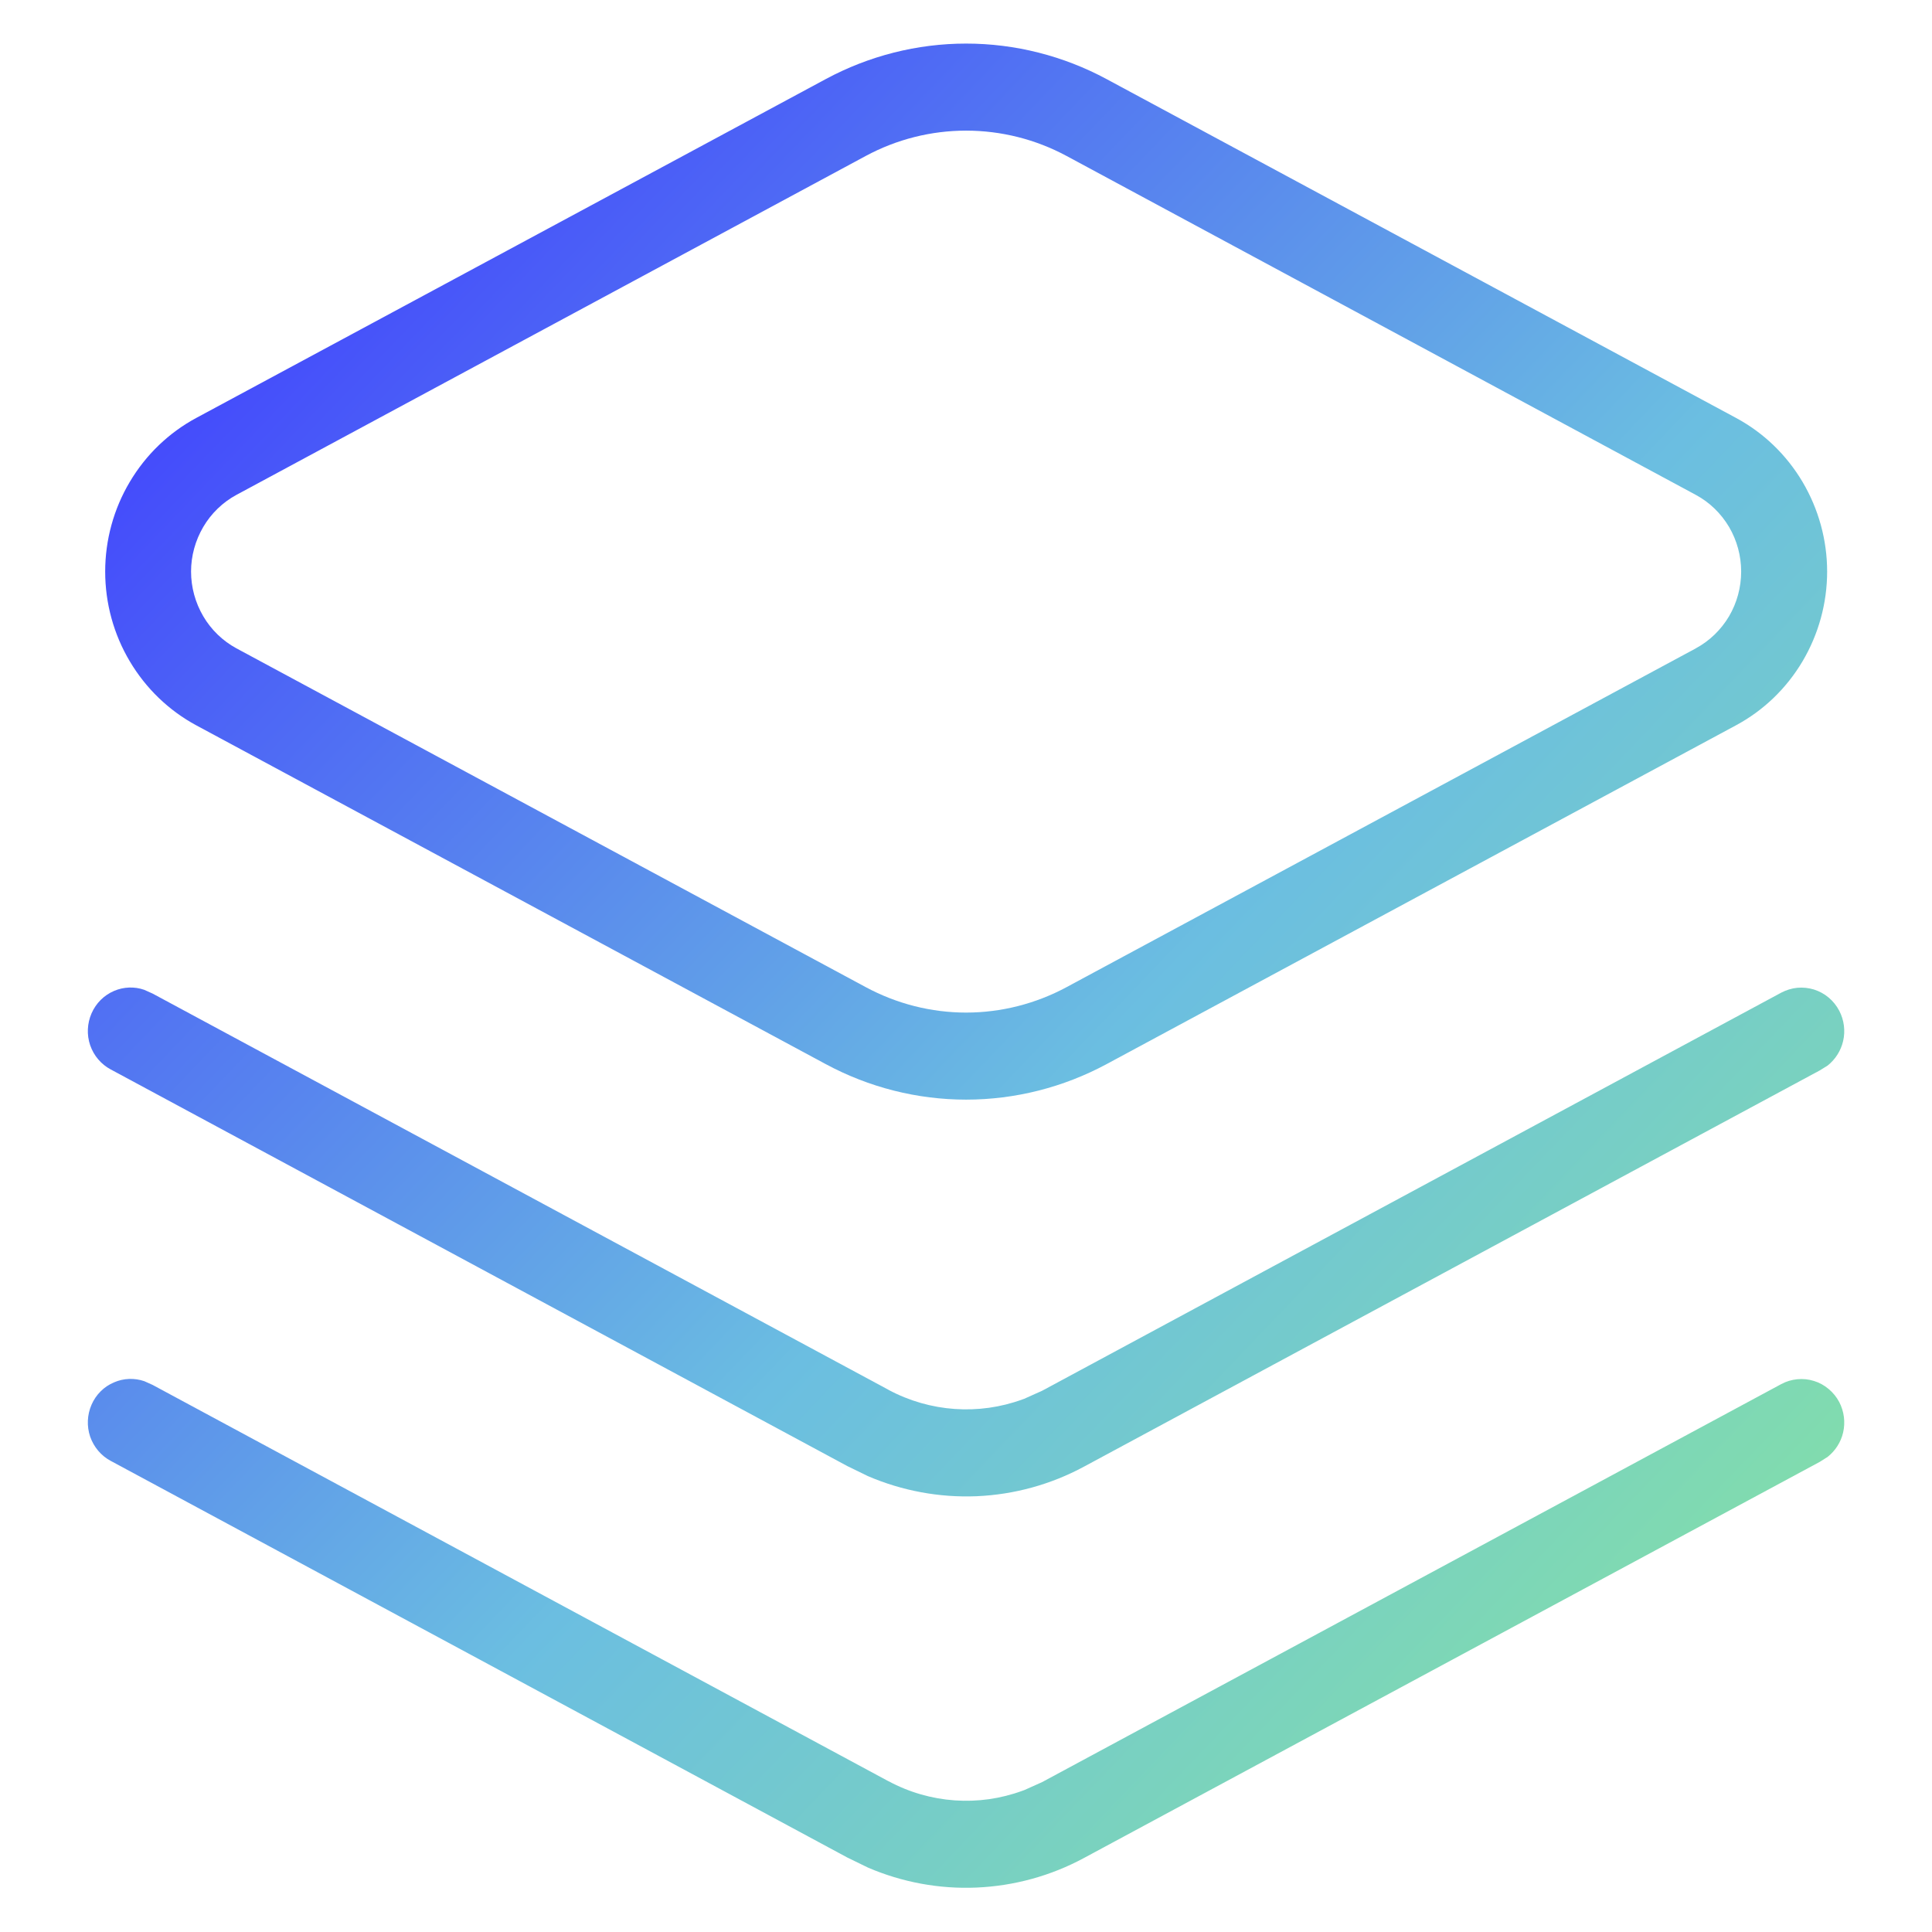
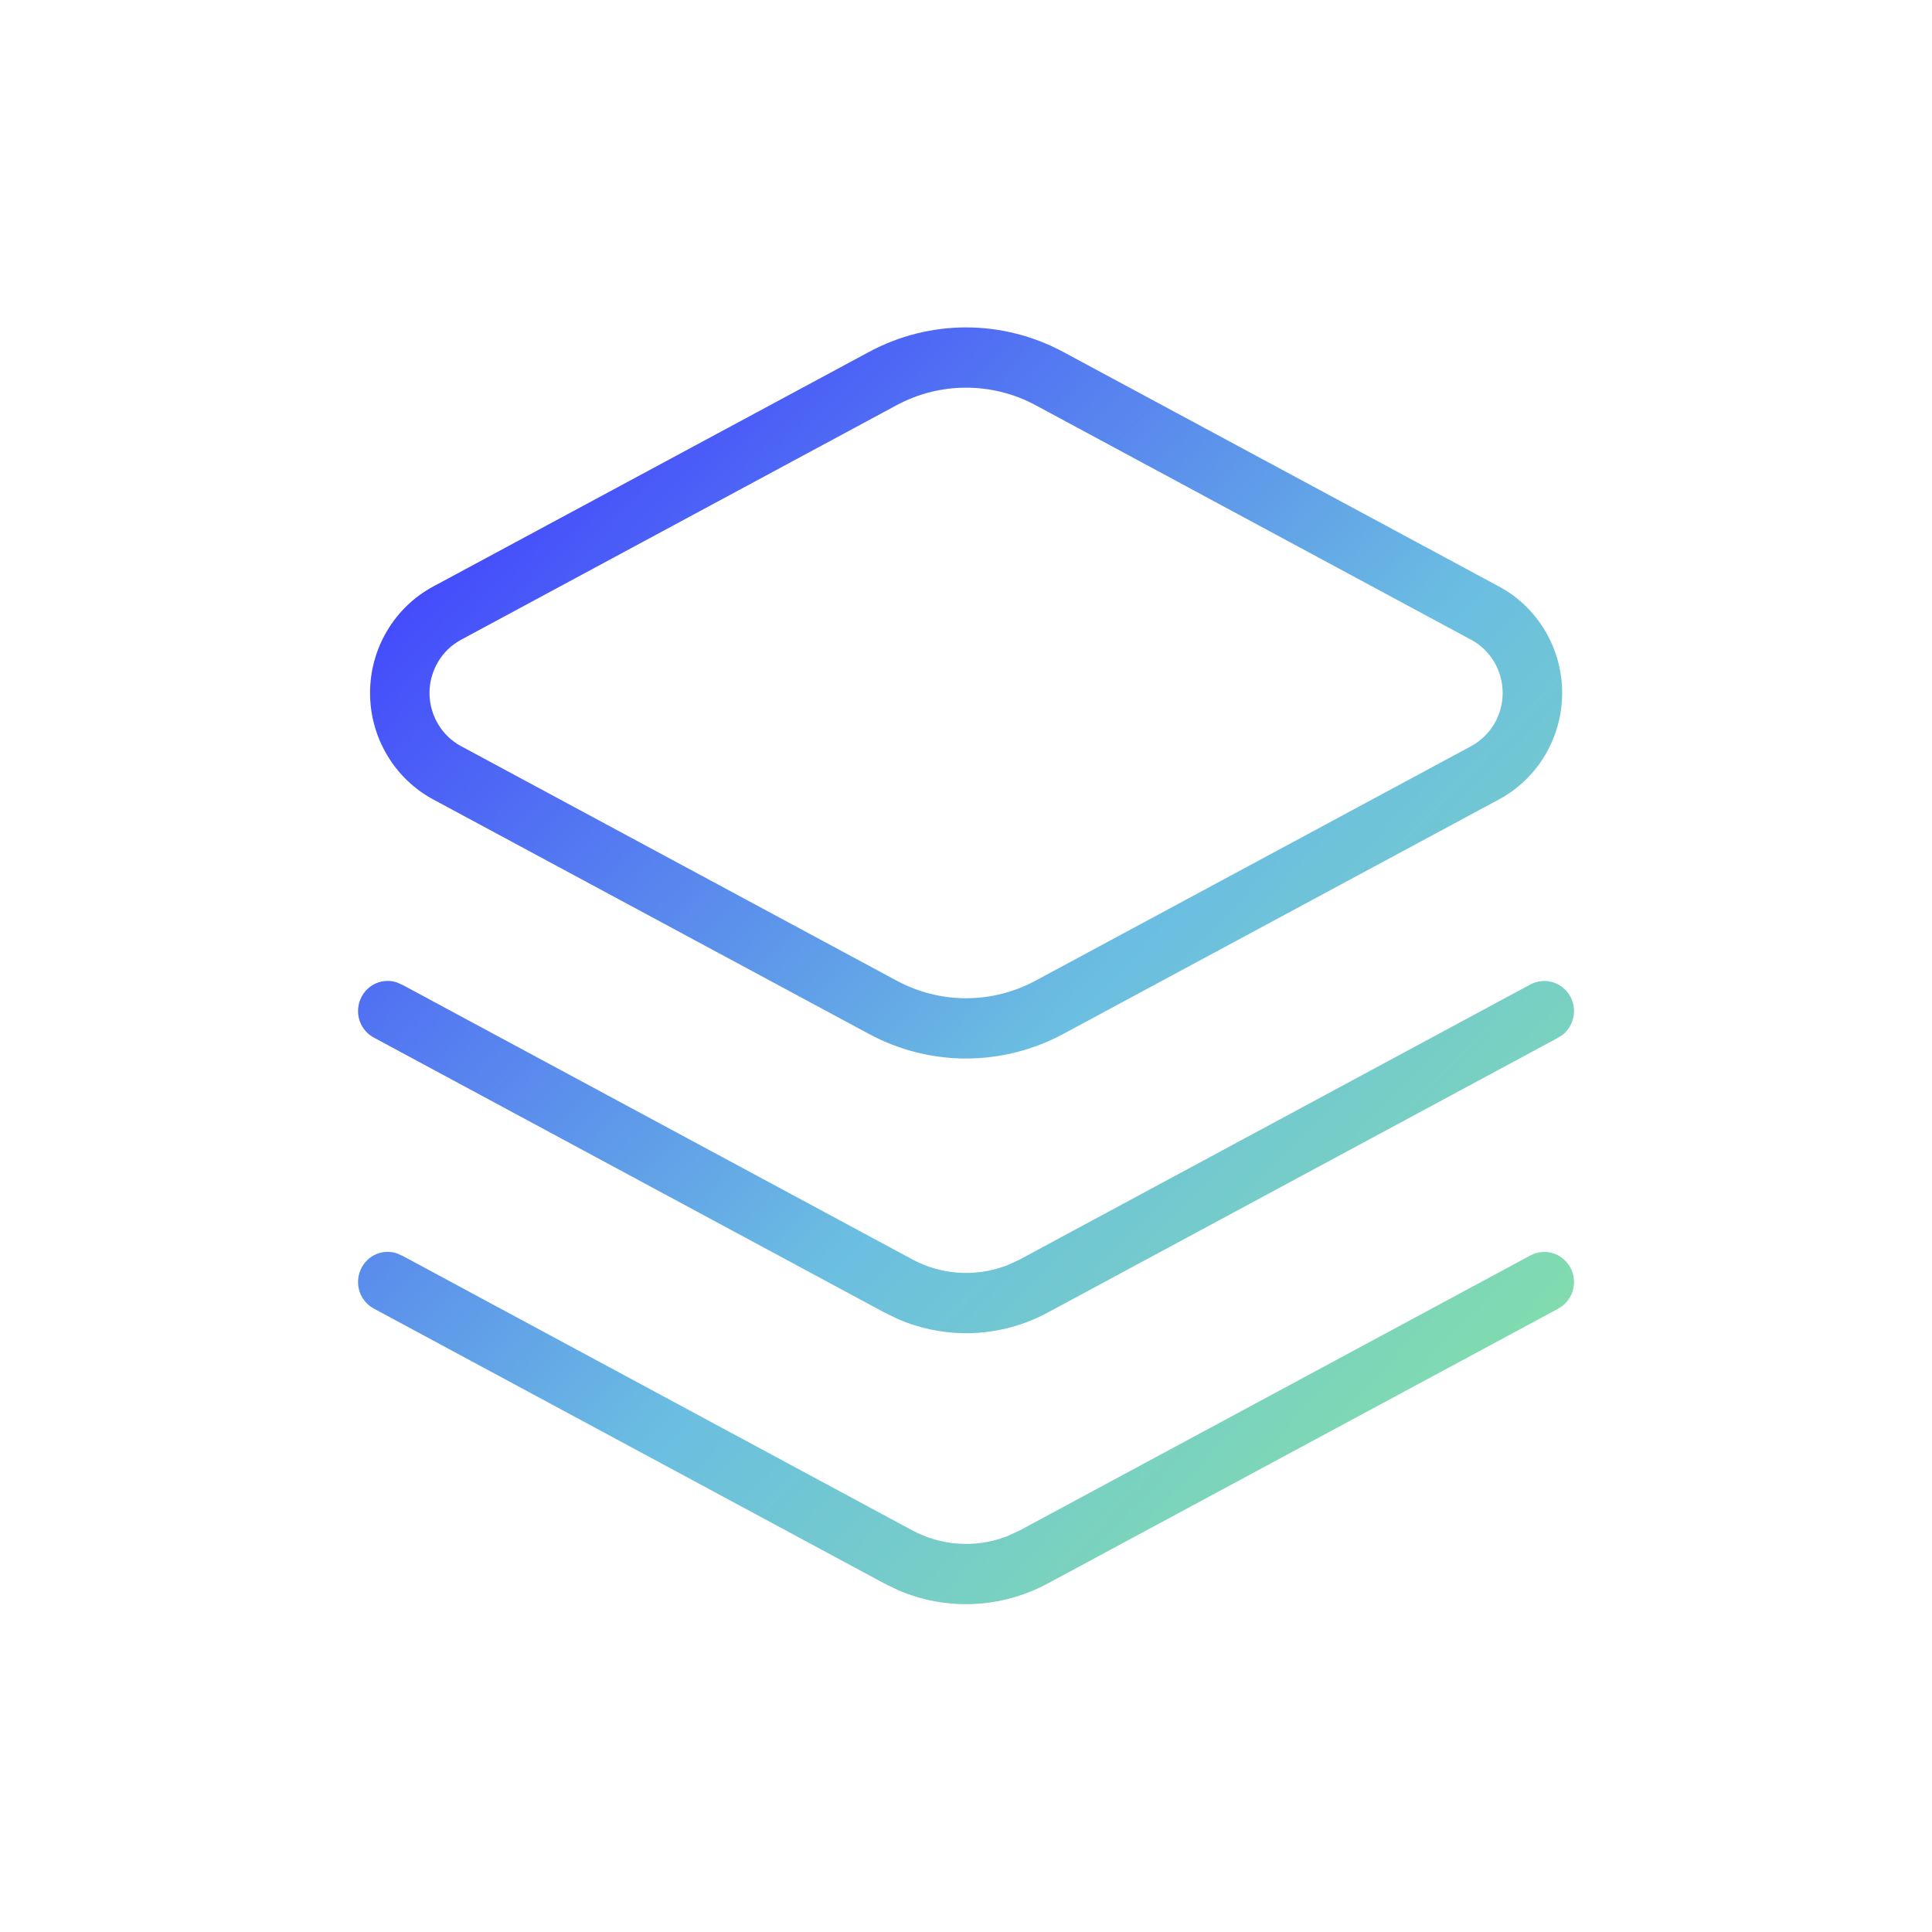
- <svg xmlns="http://www.w3.org/2000/svg" width="18" height="18" viewBox="0 0 18 18" fill="none">
-   <path d="M17.037 12.941C17.078 12.975 17.111 13.016 17.136 13.063C17.181 13.15 17.194 13.25 17.172 13.346C17.151 13.437 17.099 13.517 17.027 13.574L16.954 13.62L10.1 17.31C9.791 17.477 9.448 17.571 9.098 17.586C8.752 17.601 8.406 17.537 8.087 17.4L7.894 17.306L1.034 13.612L1.032 13.611C0.942 13.563 0.874 13.482 0.84 13.385C0.807 13.287 0.812 13.181 0.853 13.087C0.894 12.993 0.969 12.918 1.063 12.879C1.152 12.84 1.253 12.837 1.344 12.868L1.422 12.903L8.277 16.595L8.278 16.595C8.665 16.803 9.119 16.834 9.526 16.684L9.543 16.678L9.71 16.603L16.596 12.895C16.642 12.87 16.693 12.855 16.745 12.85C16.797 12.845 16.85 12.85 16.9 12.866C16.95 12.881 16.997 12.907 17.037 12.941Z" fill="url(#paint0_linear_3114_508)" />
-   <path d="M17.037 9.294C17.078 9.328 17.111 9.37 17.136 9.417C17.181 9.504 17.194 9.604 17.172 9.699C17.151 9.79 17.099 9.871 17.027 9.928L16.954 9.973L10.1 13.664C9.791 13.831 9.448 13.925 9.098 13.94C8.752 13.954 8.406 13.89 8.087 13.753L7.894 13.659L1.034 9.965L1.032 9.964C0.942 9.916 0.874 9.836 0.84 9.738C0.807 9.641 0.812 9.535 0.853 9.441C0.894 9.347 0.969 9.272 1.063 9.232C1.152 9.194 1.253 9.19 1.344 9.222L1.422 9.257L8.277 12.948L8.278 12.949C8.665 13.156 9.119 13.187 9.526 13.038L9.543 13.032L9.71 12.957L16.596 9.248C16.642 9.224 16.693 9.208 16.745 9.203C16.797 9.198 16.85 9.204 16.9 9.219C16.95 9.235 16.997 9.26 17.037 9.294Z" fill="url(#paint1_linear_3114_508)" />
-   <path fill-rule="evenodd" clip-rule="evenodd" d="M16.173 6.758L10.31 9.914C9.907 10.131 9.457 10.245 9.001 10.245C8.545 10.245 8.096 10.131 7.693 9.914L1.829 6.758C1.573 6.62 1.359 6.414 1.209 6.161C1.059 5.909 0.98 5.62 0.98 5.325C0.98 5.031 1.059 4.742 1.209 4.49C1.359 4.237 1.573 4.031 1.83 3.893L7.693 0.737C8.096 0.52 8.545 0.406 9.001 0.406C9.457 0.406 9.907 0.52 10.31 0.737L16.173 3.893C16.43 4.031 16.644 4.237 16.794 4.49C16.943 4.742 17.023 5.031 17.023 5.325C17.023 5.62 16.943 5.909 16.794 6.161C16.644 6.414 16.43 6.62 16.173 6.758ZM9.001 9.434C8.675 9.434 8.354 9.352 8.066 9.197L2.202 6.04C2.075 5.971 1.968 5.868 1.894 5.742C1.82 5.616 1.78 5.472 1.78 5.325C1.78 5.179 1.82 5.035 1.894 4.909C1.968 4.783 2.075 4.68 2.202 4.611L2.204 4.61L8.066 1.453C8.354 1.298 8.675 1.217 9.001 1.217C9.327 1.217 9.649 1.298 9.937 1.453L15.8 4.611C15.928 4.68 16.034 4.783 16.109 4.909C16.183 5.035 16.222 5.179 16.222 5.325C16.222 5.472 16.183 5.616 16.109 5.742C16.034 5.868 15.928 5.971 15.8 6.04L15.799 6.041L9.937 9.197C9.649 9.352 9.327 9.434 9.001 9.434Z" fill="url(#paint2_linear_3114_508)" />
+ <svg xmlns="http://www.w3.org/2000/svg" width="26" height="26" viewBox="0 0 26 26" fill="none">
+   <path d="M21.037 16.941C21.078 16.975 21.111 17.016 21.136 17.063C21.181 17.15 21.194 17.25 21.172 17.346C21.151 17.437 21.099 17.517 21.027 17.574L20.954 17.62L14.1 21.31C13.79 21.477 13.448 21.571 13.098 21.586C12.752 21.601 12.406 21.537 12.087 21.4L11.894 21.306L5.034 17.612L5.032 17.611C4.942 17.563 4.874 17.482 4.84 17.385C4.807 17.288 4.812 17.181 4.853 17.087C4.894 16.993 4.969 16.918 5.063 16.878C5.152 16.84 5.253 16.837 5.344 16.868L5.422 16.903L12.277 20.595L12.278 20.595C12.665 20.803 13.119 20.834 13.526 20.684L13.543 20.678L13.71 20.603L20.596 16.895C20.642 16.87 20.693 16.855 20.745 16.85C20.797 16.845 20.85 16.85 20.9 16.866C20.95 16.881 20.997 16.907 21.037 16.941Z" fill="url(#paint0_linear_3114_716)" />
+   <path d="M21.037 13.294C21.078 13.328 21.111 13.37 21.136 13.417C21.181 13.504 21.194 13.604 21.172 13.699C21.151 13.79 21.099 13.871 21.027 13.928L20.954 13.973L14.1 17.664C13.79 17.831 13.448 17.925 13.098 17.94C12.752 17.954 12.406 17.89 12.087 17.753L11.894 17.659L5.034 13.965L5.032 13.964C4.942 13.916 4.874 13.836 4.84 13.738C4.807 13.641 4.812 13.535 4.853 13.441C4.894 13.347 4.969 13.272 5.063 13.232C5.152 13.194 5.253 13.19 5.344 13.222L5.422 13.257L12.277 16.948L12.278 16.949C12.665 17.156 13.119 17.187 13.526 17.038L13.543 17.032L13.71 16.957L20.596 13.248C20.642 13.224 20.693 13.208 20.745 13.203C20.797 13.198 20.85 13.204 20.9 13.219C20.95 13.235 20.997 13.261 21.037 13.294Z" fill="url(#paint1_linear_3114_716)" />
+   <path fill-rule="evenodd" clip-rule="evenodd" d="M20.173 10.758L14.31 13.914C13.907 14.131 13.457 14.245 13.001 14.245C12.545 14.245 12.096 14.131 11.693 13.914L5.829 10.758C5.573 10.62 5.359 10.414 5.209 10.161C5.059 9.909 4.98 9.62 4.98 9.325C4.98 9.031 5.059 8.742 5.209 8.49C5.359 8.237 5.573 8.031 5.83 7.893L11.693 4.737C12.096 4.52 12.545 4.406 13.001 4.406C13.457 4.406 13.907 4.52 14.31 4.737L20.173 7.893C20.43 8.031 20.644 8.237 20.794 8.49C20.943 8.742 21.023 9.031 21.023 9.325C21.023 9.62 20.943 9.909 20.794 10.161C20.644 10.414 20.43 10.62 20.173 10.758ZM13.001 13.434C12.675 13.434 12.354 13.352 12.066 13.197L6.202 10.04C6.075 9.971 5.968 9.868 5.894 9.742C5.82 9.616 5.78 9.472 5.78 9.325C5.78 9.179 5.82 9.035 5.894 8.909C5.968 8.783 6.075 8.68 6.202 8.611L6.204 8.61L12.066 5.453C12.354 5.298 12.675 5.217 13.001 5.217C13.327 5.217 13.649 5.298 13.937 5.453L19.8 8.611C19.928 8.68 20.034 8.783 20.109 8.909C20.183 9.035 20.222 9.179 20.222 9.325C20.222 9.472 20.183 9.616 20.109 9.742C20.034 9.868 19.928 9.971 19.8 10.04L19.799 10.041L13.937 13.197C13.649 13.352 13.328 13.434 13.001 13.434Z" fill="url(#paint2_linear_3114_716)" />
  <defs>
-     <linearGradient id="paint0_linear_3114_508" x1="1.931" y1="1.575" x2="18.102" y2="17.038" gradientUnits="userSpaceOnUse">
+     <linearGradient id="paint0_linear_3114_716" x1="5.931" y1="5.575" x2="22.102" y2="21.038" gradientUnits="userSpaceOnUse">
      <stop stop-color="#3F3CFF" />
      <stop offset="0.521" stop-color="#6BBEE1" />
      <stop offset="1" stop-color="#8AE899" />
    </linearGradient>
-     <linearGradient id="paint1_linear_3114_508" x1="1.931" y1="1.575" x2="18.102" y2="17.038" gradientUnits="userSpaceOnUse">
+     <linearGradient id="paint1_linear_3114_716" x1="5.931" y1="5.575" x2="22.102" y2="21.038" gradientUnits="userSpaceOnUse">
      <stop stop-color="#3F3CFF" />
      <stop offset="0.521" stop-color="#6BBEE1" />
      <stop offset="1" stop-color="#8AE899" />
    </linearGradient>
-     <linearGradient id="paint2_linear_3114_508" x1="1.931" y1="1.575" x2="18.102" y2="17.038" gradientUnits="userSpaceOnUse">
+     <linearGradient id="paint2_linear_3114_716" x1="5.931" y1="5.575" x2="22.102" y2="21.038" gradientUnits="userSpaceOnUse">
      <stop stop-color="#3F3CFF" />
      <stop offset="0.521" stop-color="#6BBEE1" />
      <stop offset="1" stop-color="#8AE899" />
    </linearGradient>
  </defs>
</svg>
